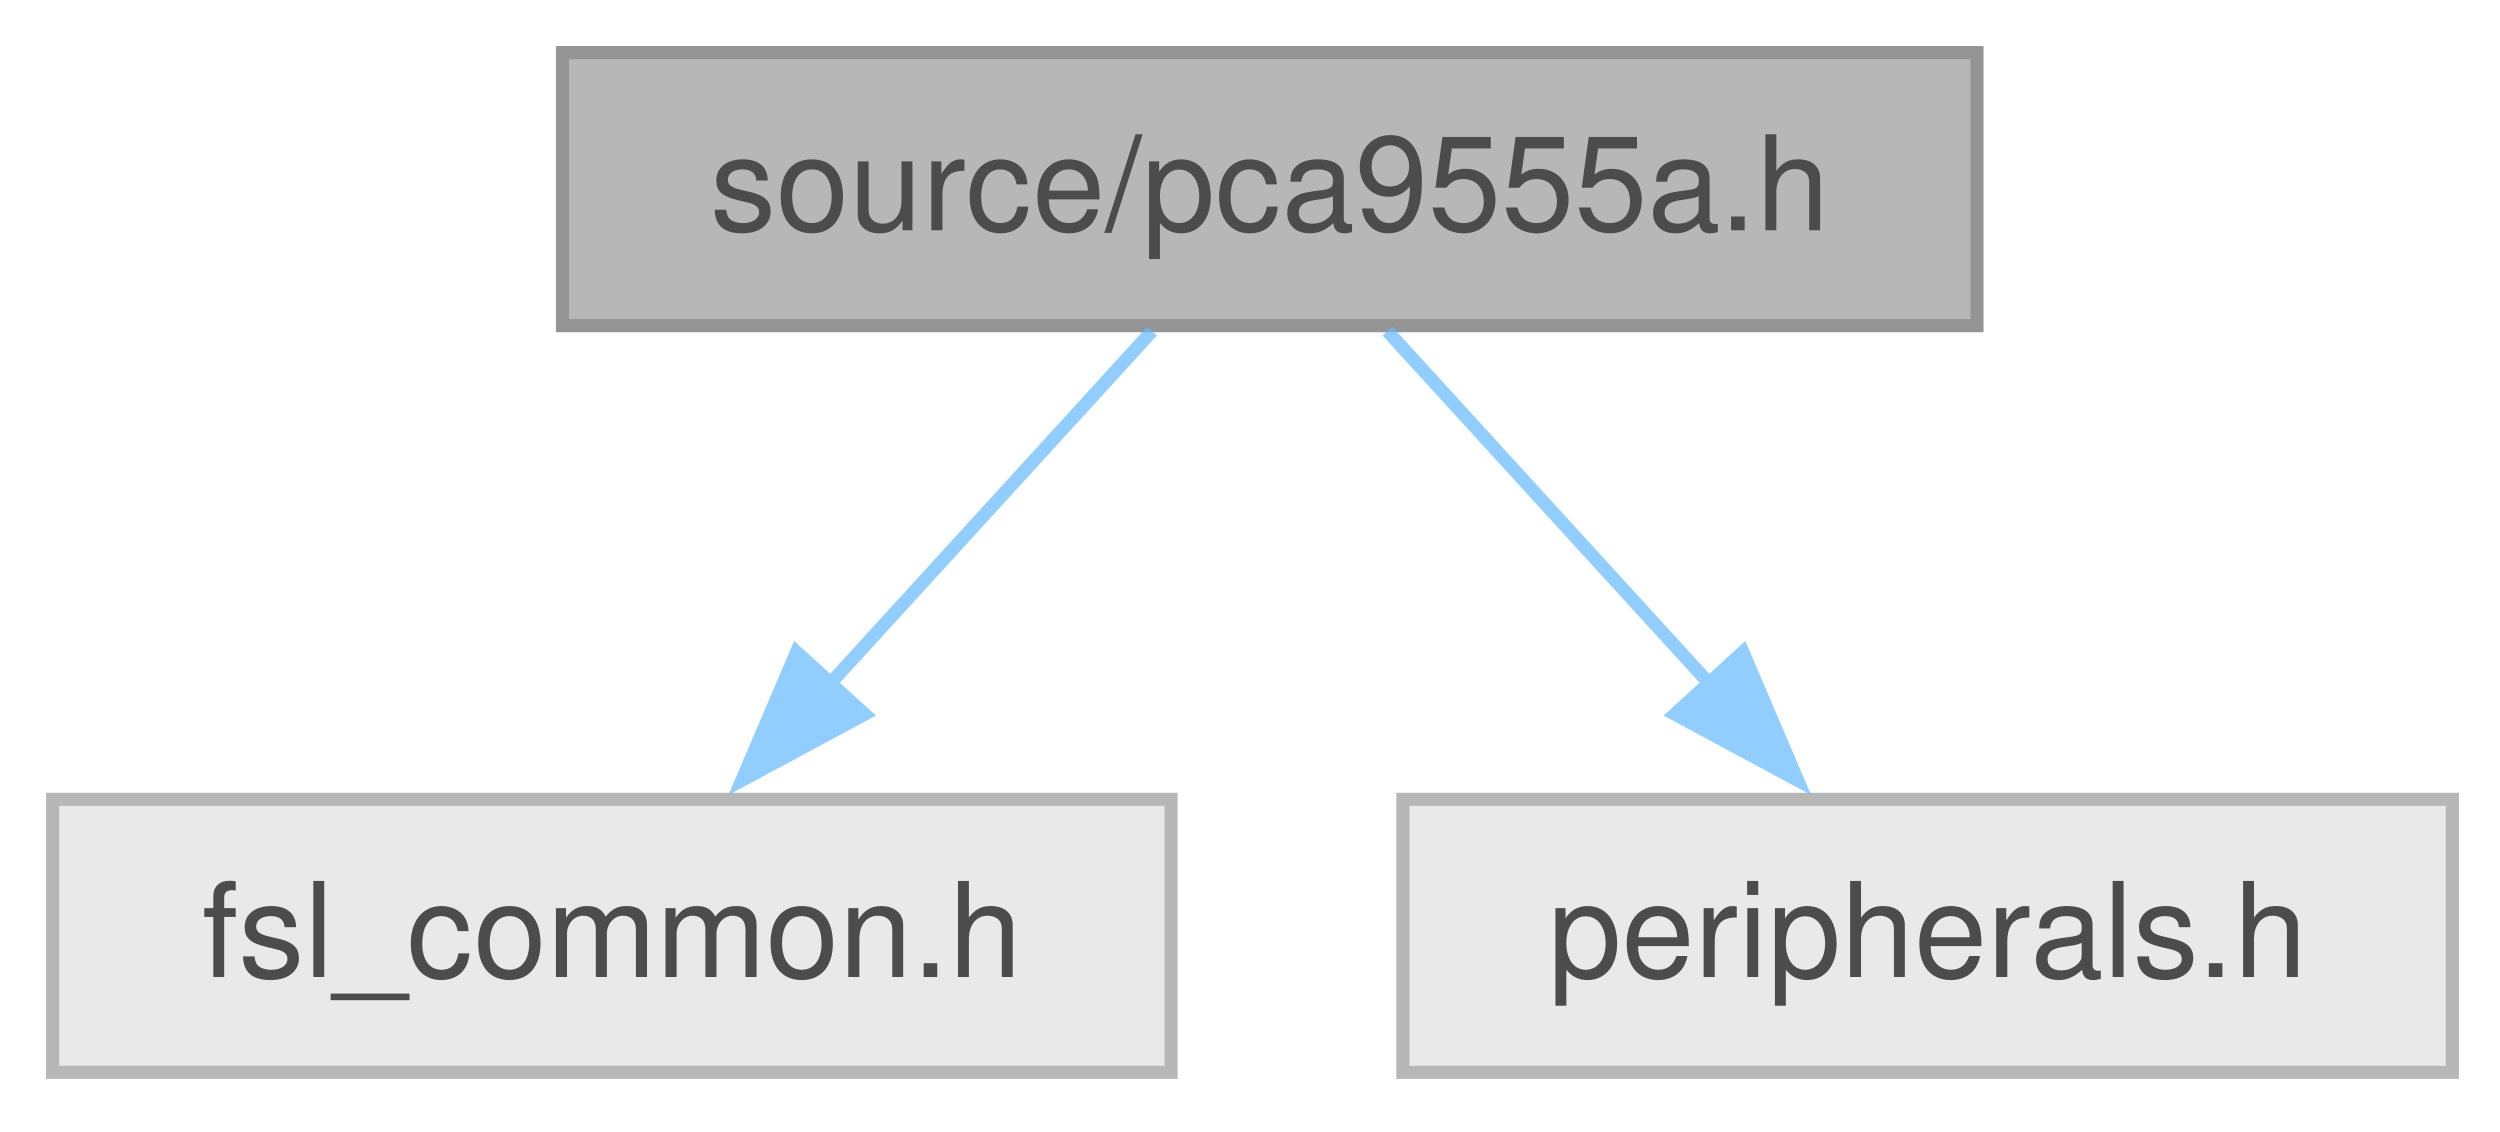
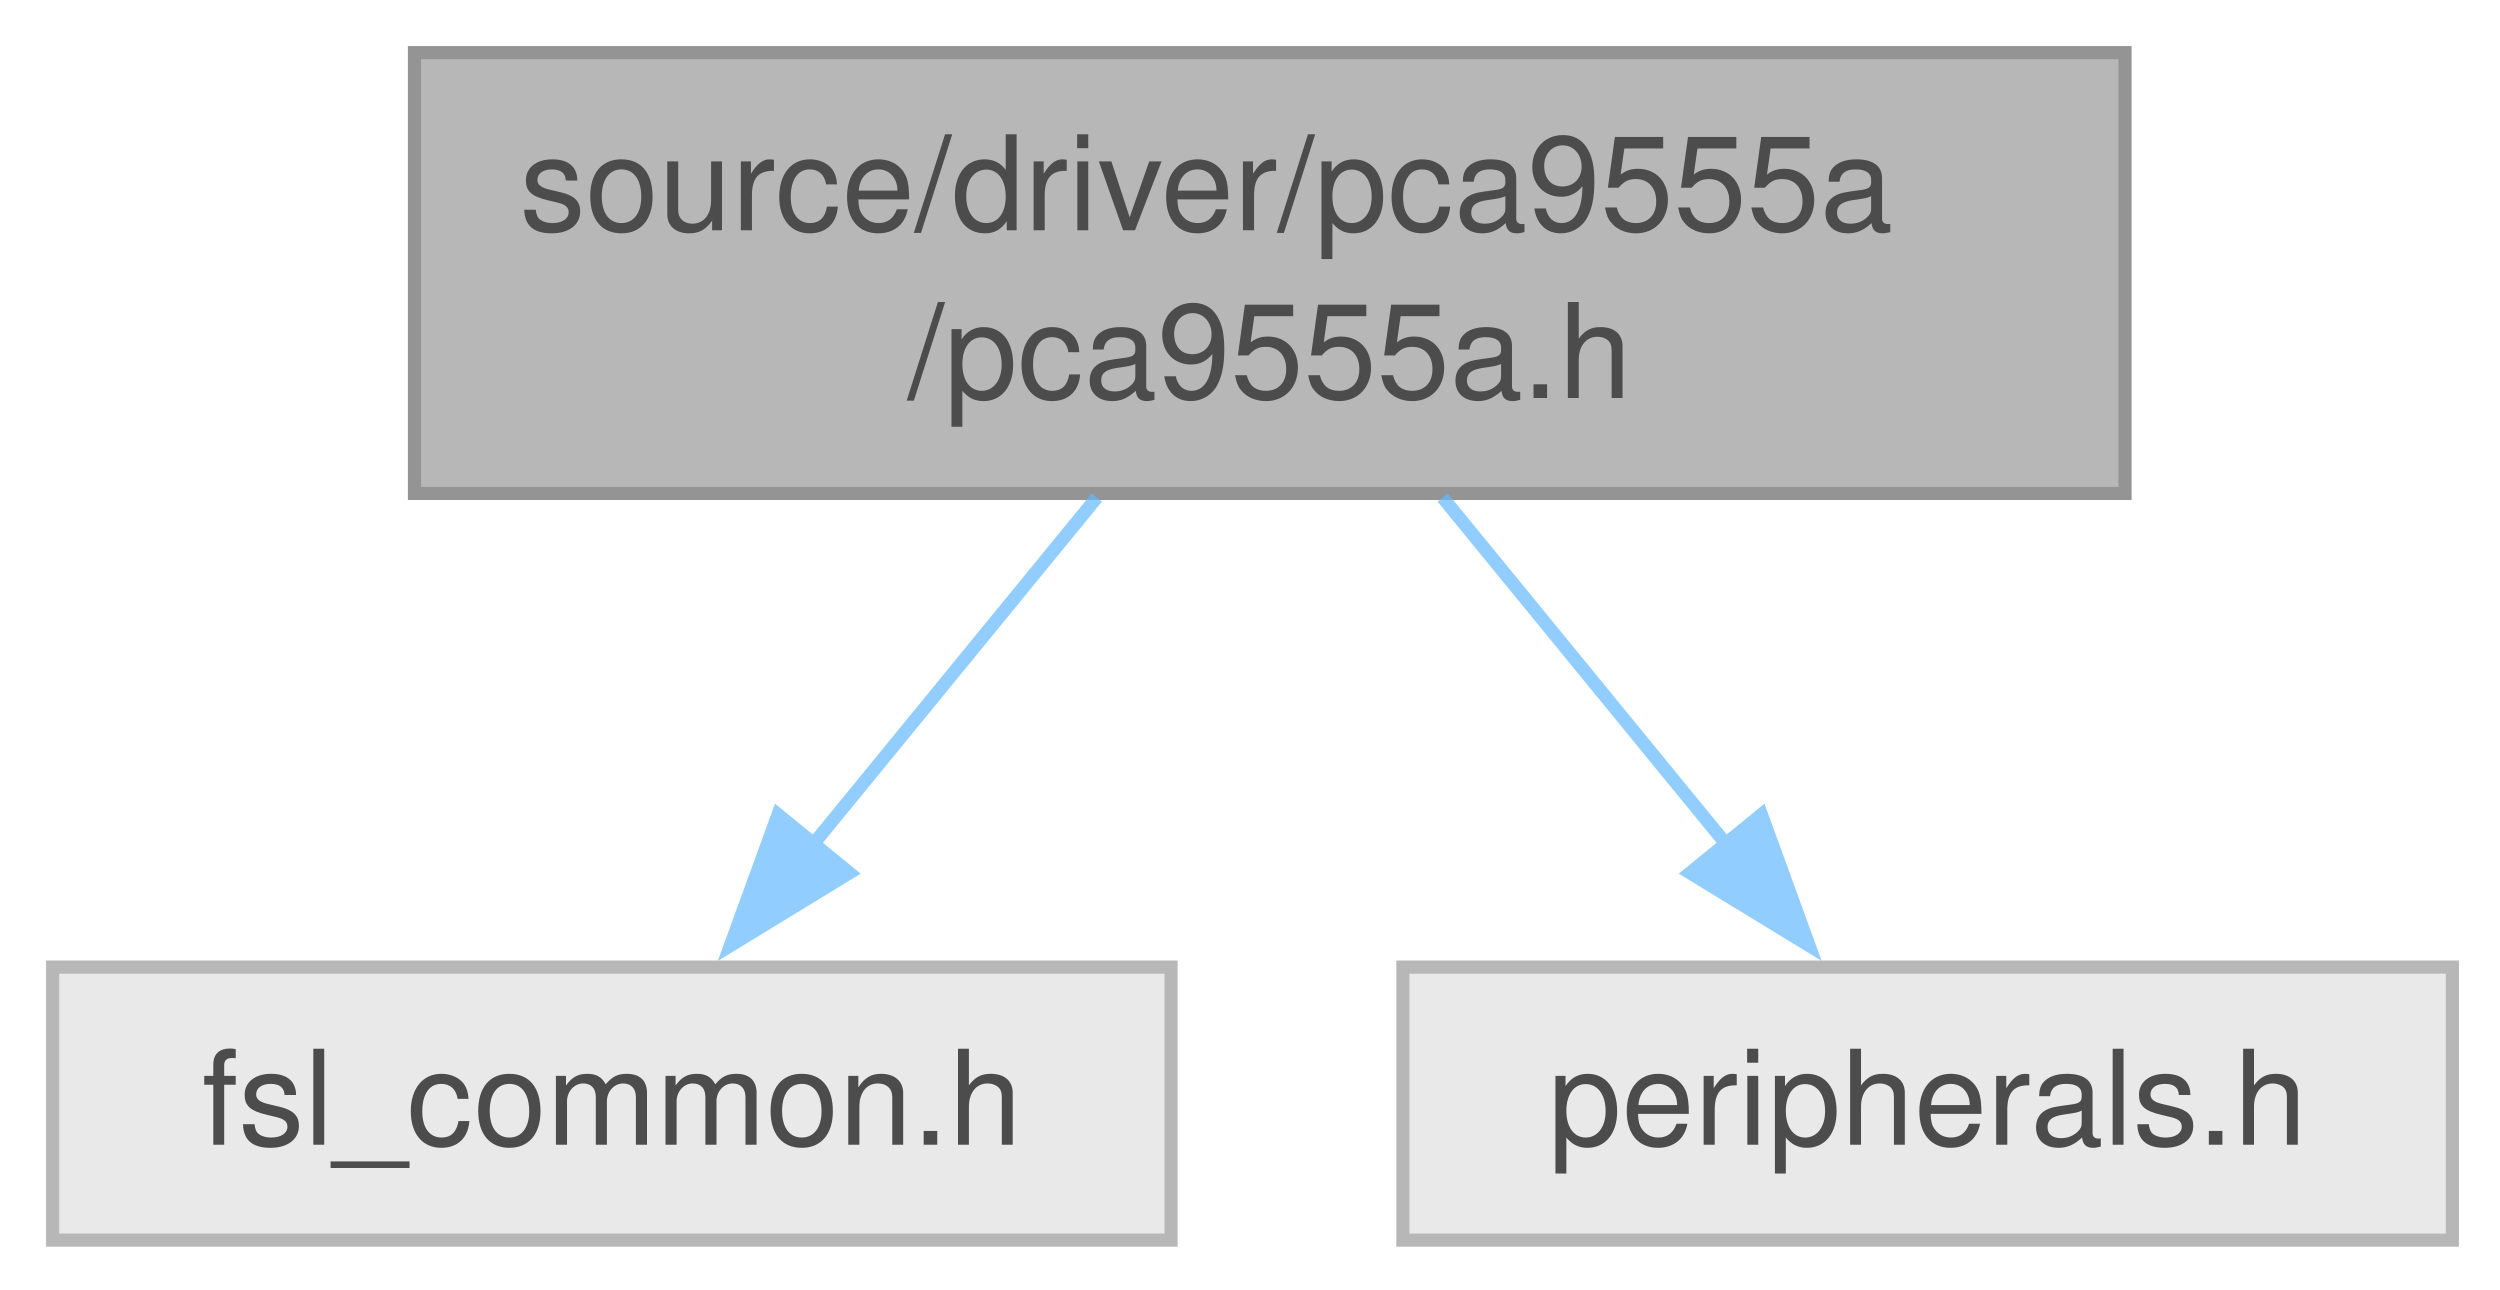
- <svg xmlns="http://www.w3.org/2000/svg" xmlns:xlink="http://www.w3.org/1999/xlink" width="190pt" height="86pt" viewBox="0.00 0.00 190.00 86.00">
+ <svg xmlns="http://www.w3.org/2000/svg" xmlns:xlink="http://www.w3.org/1999/xlink" width="190pt" height="98pt" viewBox="0.00 0.00 190.00 98.00">
  <svg id="main" version="1.1" xml:space="preserve">
    <style type="text/css">
.node, .edge {opacity: 0.7;}
.node.selected, .edge.selected {opacity: 1;}
.edge:hover path { stroke: red; }
.edge:hover polygon { stroke: red; fill: red; }
</style>
    <svg id="graph" class="graph">
-       <g id="graph0" class="graph" transform="scale(1 1) rotate(0) translate(4 81.5)">
+       <g id="graph0" class="graph" transform="scale(1 1) rotate(0) translate(4 94.25)">
        <g id="Node000001" class="node">
          <g id="a_Node000001">
            <a xlink:title=" ">
-               <polygon fill="#999999" stroke="#666666" points="146.25,-77.5 38.75,-77.5 38.75,-56.75 146.25,-56.75 146.25,-77.5" />
-               <text xml:space="preserve" text-anchor="middle" x="92.5" y="-64" font-family="Helvetica,sans-Serif" font-size="10.00">source/pca9555a.h</text>
+               <polygon fill="#999999" stroke="#666666" points="157.5,-90.25 27.5,-90.25 27.5,-56.75 157.5,-56.75 157.5,-90.25" />
+               <text xml:space="preserve" text-anchor="start" x="35.5" y="-76.75" font-family="Helvetica,sans-Serif" font-size="10.00">source/driver/pca9555a</text>
+               <text xml:space="preserve" text-anchor="middle" x="92.5" y="-64" font-family="Helvetica,sans-Serif" font-size="10.00">/pca9555a.h</text>
            </a>
          </g>
        </g>
        <g id="Node000002" class="node">
          <g id="a_Node000002">
            <a xlink:title=" ">
              <polygon fill="#e0e0e0" stroke="#999999" points="85,-20.75 0,-20.75 0,0 85,0 85,-20.75" />
              <text xml:space="preserve" text-anchor="middle" x="42.5" y="-7.25" font-family="Helvetica,sans-Serif" font-size="10.00">fsl_common.h</text>
            </a>
          </g>
        </g>
        <g id="edge1_Node000001_Node000002" class="edge">
          <g id="a_edge1_Node000001_Node000002">
            <a xlink:title=" ">
-               <path fill="none" stroke="#63b8ff" d="M83.56,-56.34C76.74,-48.86 67.14,-38.36 58.94,-29.38" />
-               <polygon fill="#63b8ff" stroke="#63b8ff" points="61.71,-27.22 52.38,-22.2 56.54,-31.94 61.71,-27.22" />
+               <path fill="none" stroke="#63b8ff" d="M79.36,-56.44C72.72,-48.32 64.62,-38.42 57.71,-29.97" />
+               <polygon fill="#63b8ff" stroke="#63b8ff" points="60.55,-27.91 51.51,-22.39 55.13,-32.34 60.55,-27.91" />
            </a>
          </g>
        </g>
        <g id="Node000003" class="node">
          <g id="a_Node000003">
            <a xlink:title=" ">
              <polygon fill="#e0e0e0" stroke="#999999" points="182.38,-20.75 102.62,-20.75 102.62,0 182.38,0 182.38,-20.75" />
              <text xml:space="preserve" text-anchor="middle" x="142.5" y="-7.25" font-family="Helvetica,sans-Serif" font-size="10.00">peripherals.h</text>
            </a>
          </g>
        </g>
        <g id="edge2_Node000001_Node000003" class="edge">
          <g id="a_edge2_Node000001_Node000003">
            <a xlink:title=" ">
-               <path fill="none" stroke="#63b8ff" d="M101.44,-56.34C108.26,-48.86 117.86,-38.36 126.06,-29.38" />
-               <polygon fill="#63b8ff" stroke="#63b8ff" points="128.46,-31.94 132.62,-22.2 123.29,-27.22 128.46,-31.94" />
+               <path fill="none" stroke="#63b8ff" d="M105.64,-56.44C112.28,-48.32 120.38,-38.42 127.29,-29.97" />
+               <polygon fill="#63b8ff" stroke="#63b8ff" points="129.87,-32.34 133.49,-22.39 124.45,-27.91 129.87,-32.34" />
            </a>
          </g>
        </g>
      </g>
    </svg>
  </svg>
  <style type="text/css">

[data-mouse-over-selected='false'] { opacity: 0.7; }
[data-mouse-over-selected='true']  { opacity: 1.0; }

</style>
</svg>
